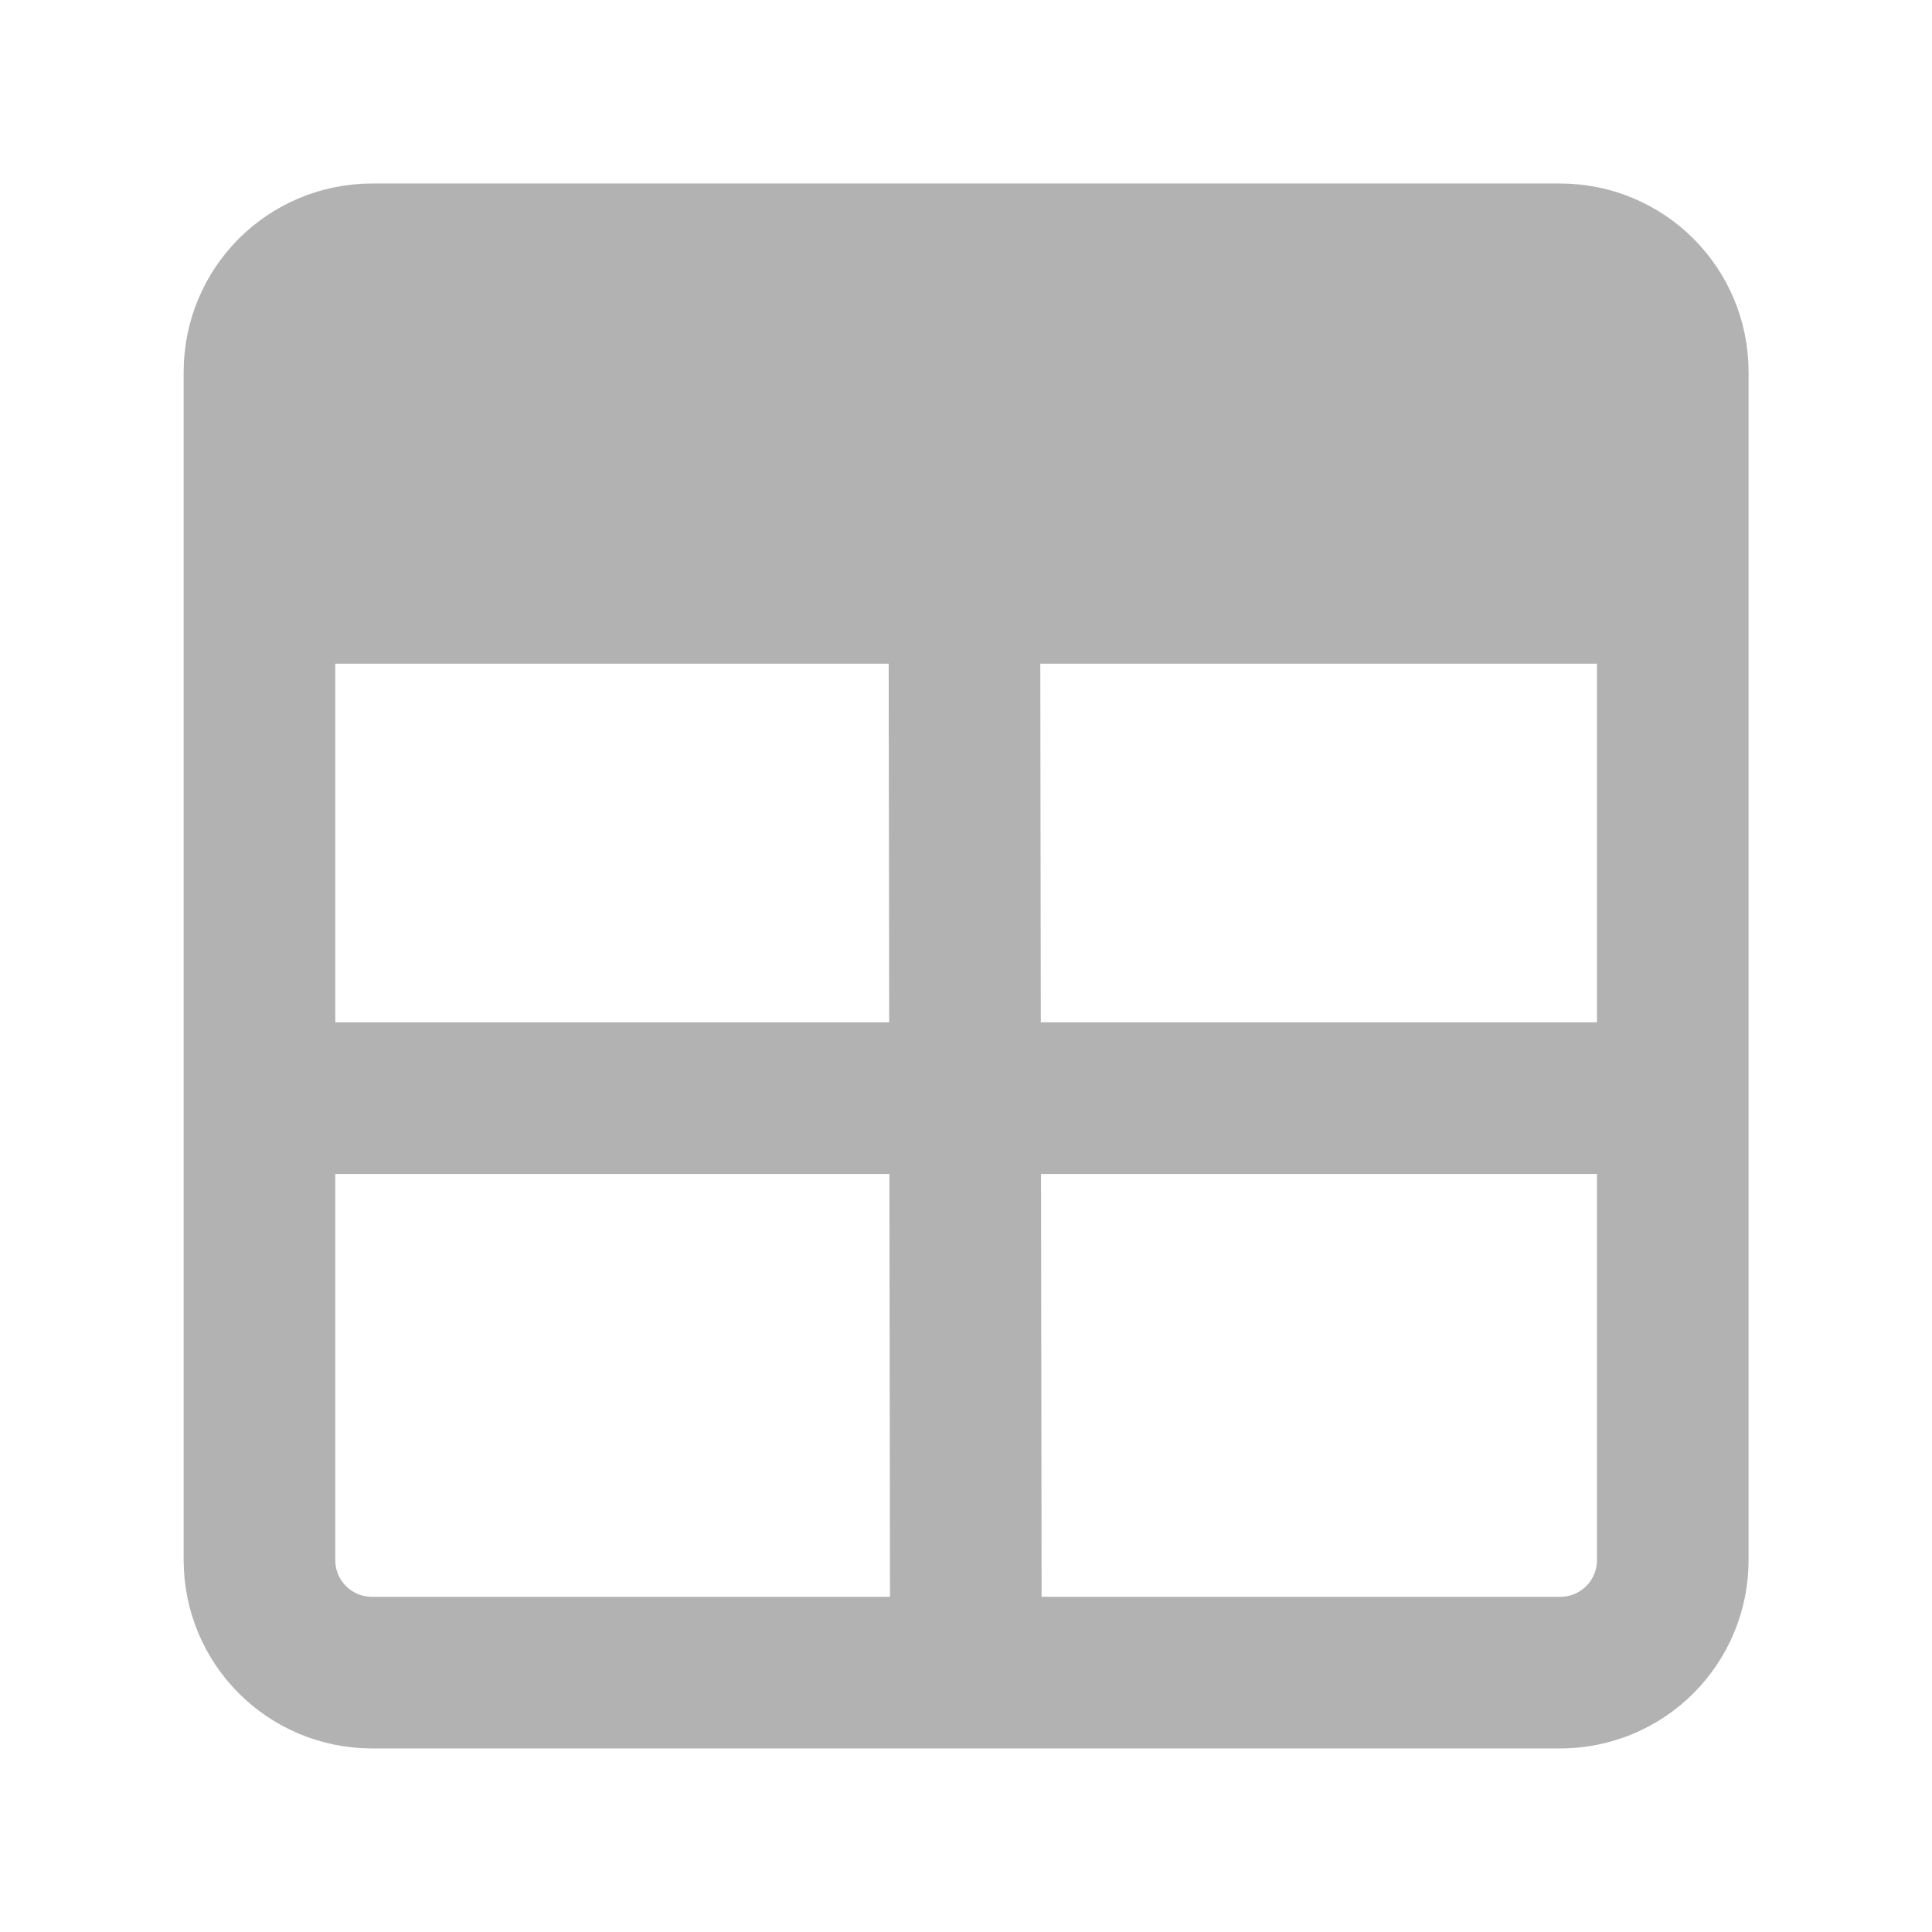
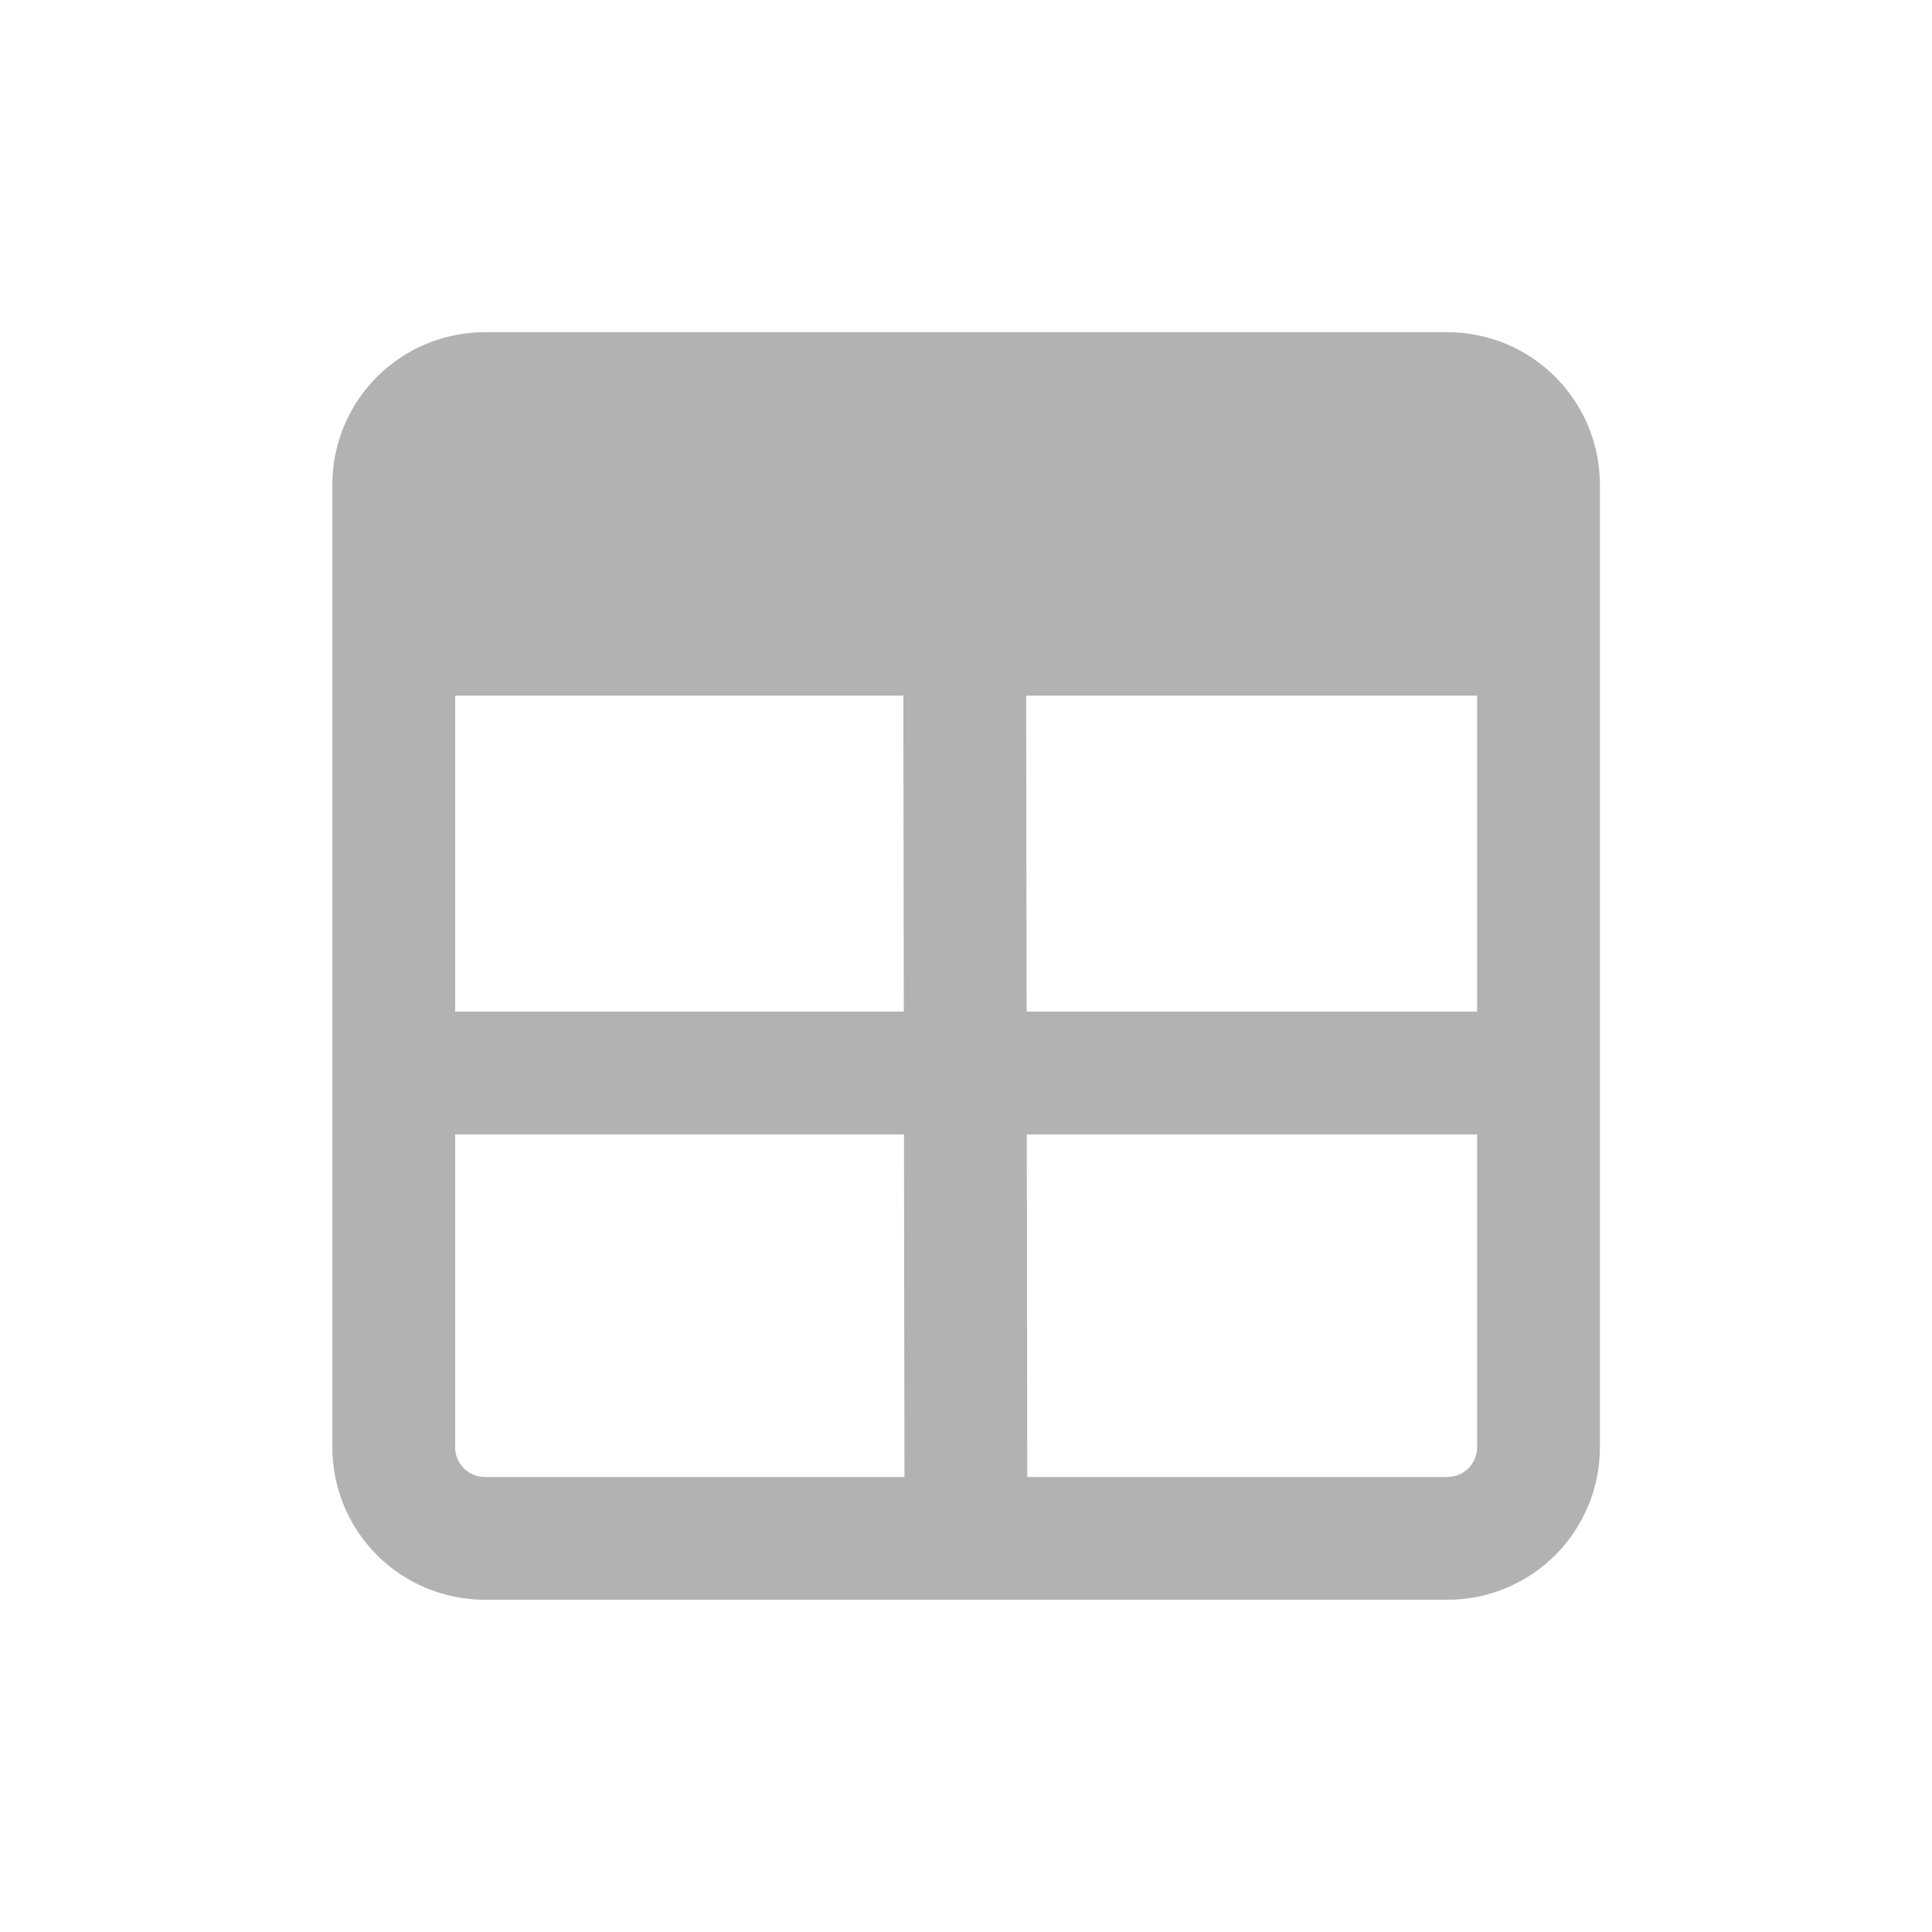
<svg xmlns="http://www.w3.org/2000/svg" width="24" height="24" version="1.1" viewBox="0 0 41.413 41.413" id="svg5">
  <defs id="defs5" />
  <g transform="matrix(0.81,0,0,0.81,-78.39368,-61.67666)" id="g5" style="stroke:#000000;stroke-opacity:1">
-     <g transform="matrix(0.99441,0,0,0.99441,0.56812,0.45275)" id="g4" style="stroke:#000000;stroke-opacity:1">
+     <g transform="matrix(0.8054721,0,0,0.8054721,23.7065,19.69107)" id="g4" style="stroke:#000000;stroke-opacity:1">
      <path d="m 106.66,83.018 h 31.611 c 1.662,0 3,1.338 3,3 v 31.611 c 0,1.662 -1.338,3 -3,3 H 106.66 c -1.662,0 -3,-1.338 -3,-3 V 86.018 c 0,-1.662 1.338,-3 3,-3 z" fill="none" stroke="#000000" stroke-width="4.035" id="path1" style="stroke:#b2b2b2;stroke-opacity:1" />
-       <path d="m 106.65,83.018 h 31.622 c 1.659,0 2.994,2.072 2.994,4.647 v 0.629 c 0,2.574 0.957,4.647 -0.702,4.647 h -36.285 c -1.659,0 -0.623,-2.072 -0.623,-4.647 V 87.665 c 0,-2.574 1.335,-4.647 2.994,-4.647 z" stroke-width="1.676" id="path2" style="stroke:#b2b2b2;stroke-opacity:1;fill:#b2b2b2;fill-opacity:1" />
+       <path d="m 106.65,83.018 h 31.622 c 1.659,0 2.994,2.072 2.994,4.647 v 0.629 c 0,2.574 0.957,4.647 -0.702,4.647 h -36.285 c -1.659,0 -0.623,-2.072 -0.623,-4.647 V 87.665 c 0,-2.574 1.335,-4.647 2.994,-4.647 z" stroke-width="1.676" id="path2" style="fill:#b2b2b2;fill-opacity:1;stroke:none;stroke-opacity:1" />
      <path d="M 122.46,120.63 122.42,92.252" fill="none" stroke="#000000" stroke-width="4.035" id="path3" style="stroke:#b2b2b2;stroke-opacity:1" />
      <path d="m 103.64,105.34 h 37.611" fill="none" stroke="#000000" stroke-width="4.035" id="path4" style="stroke:#b2b2b2;stroke-opacity:1" />
    </g>
  </g>
</svg>
